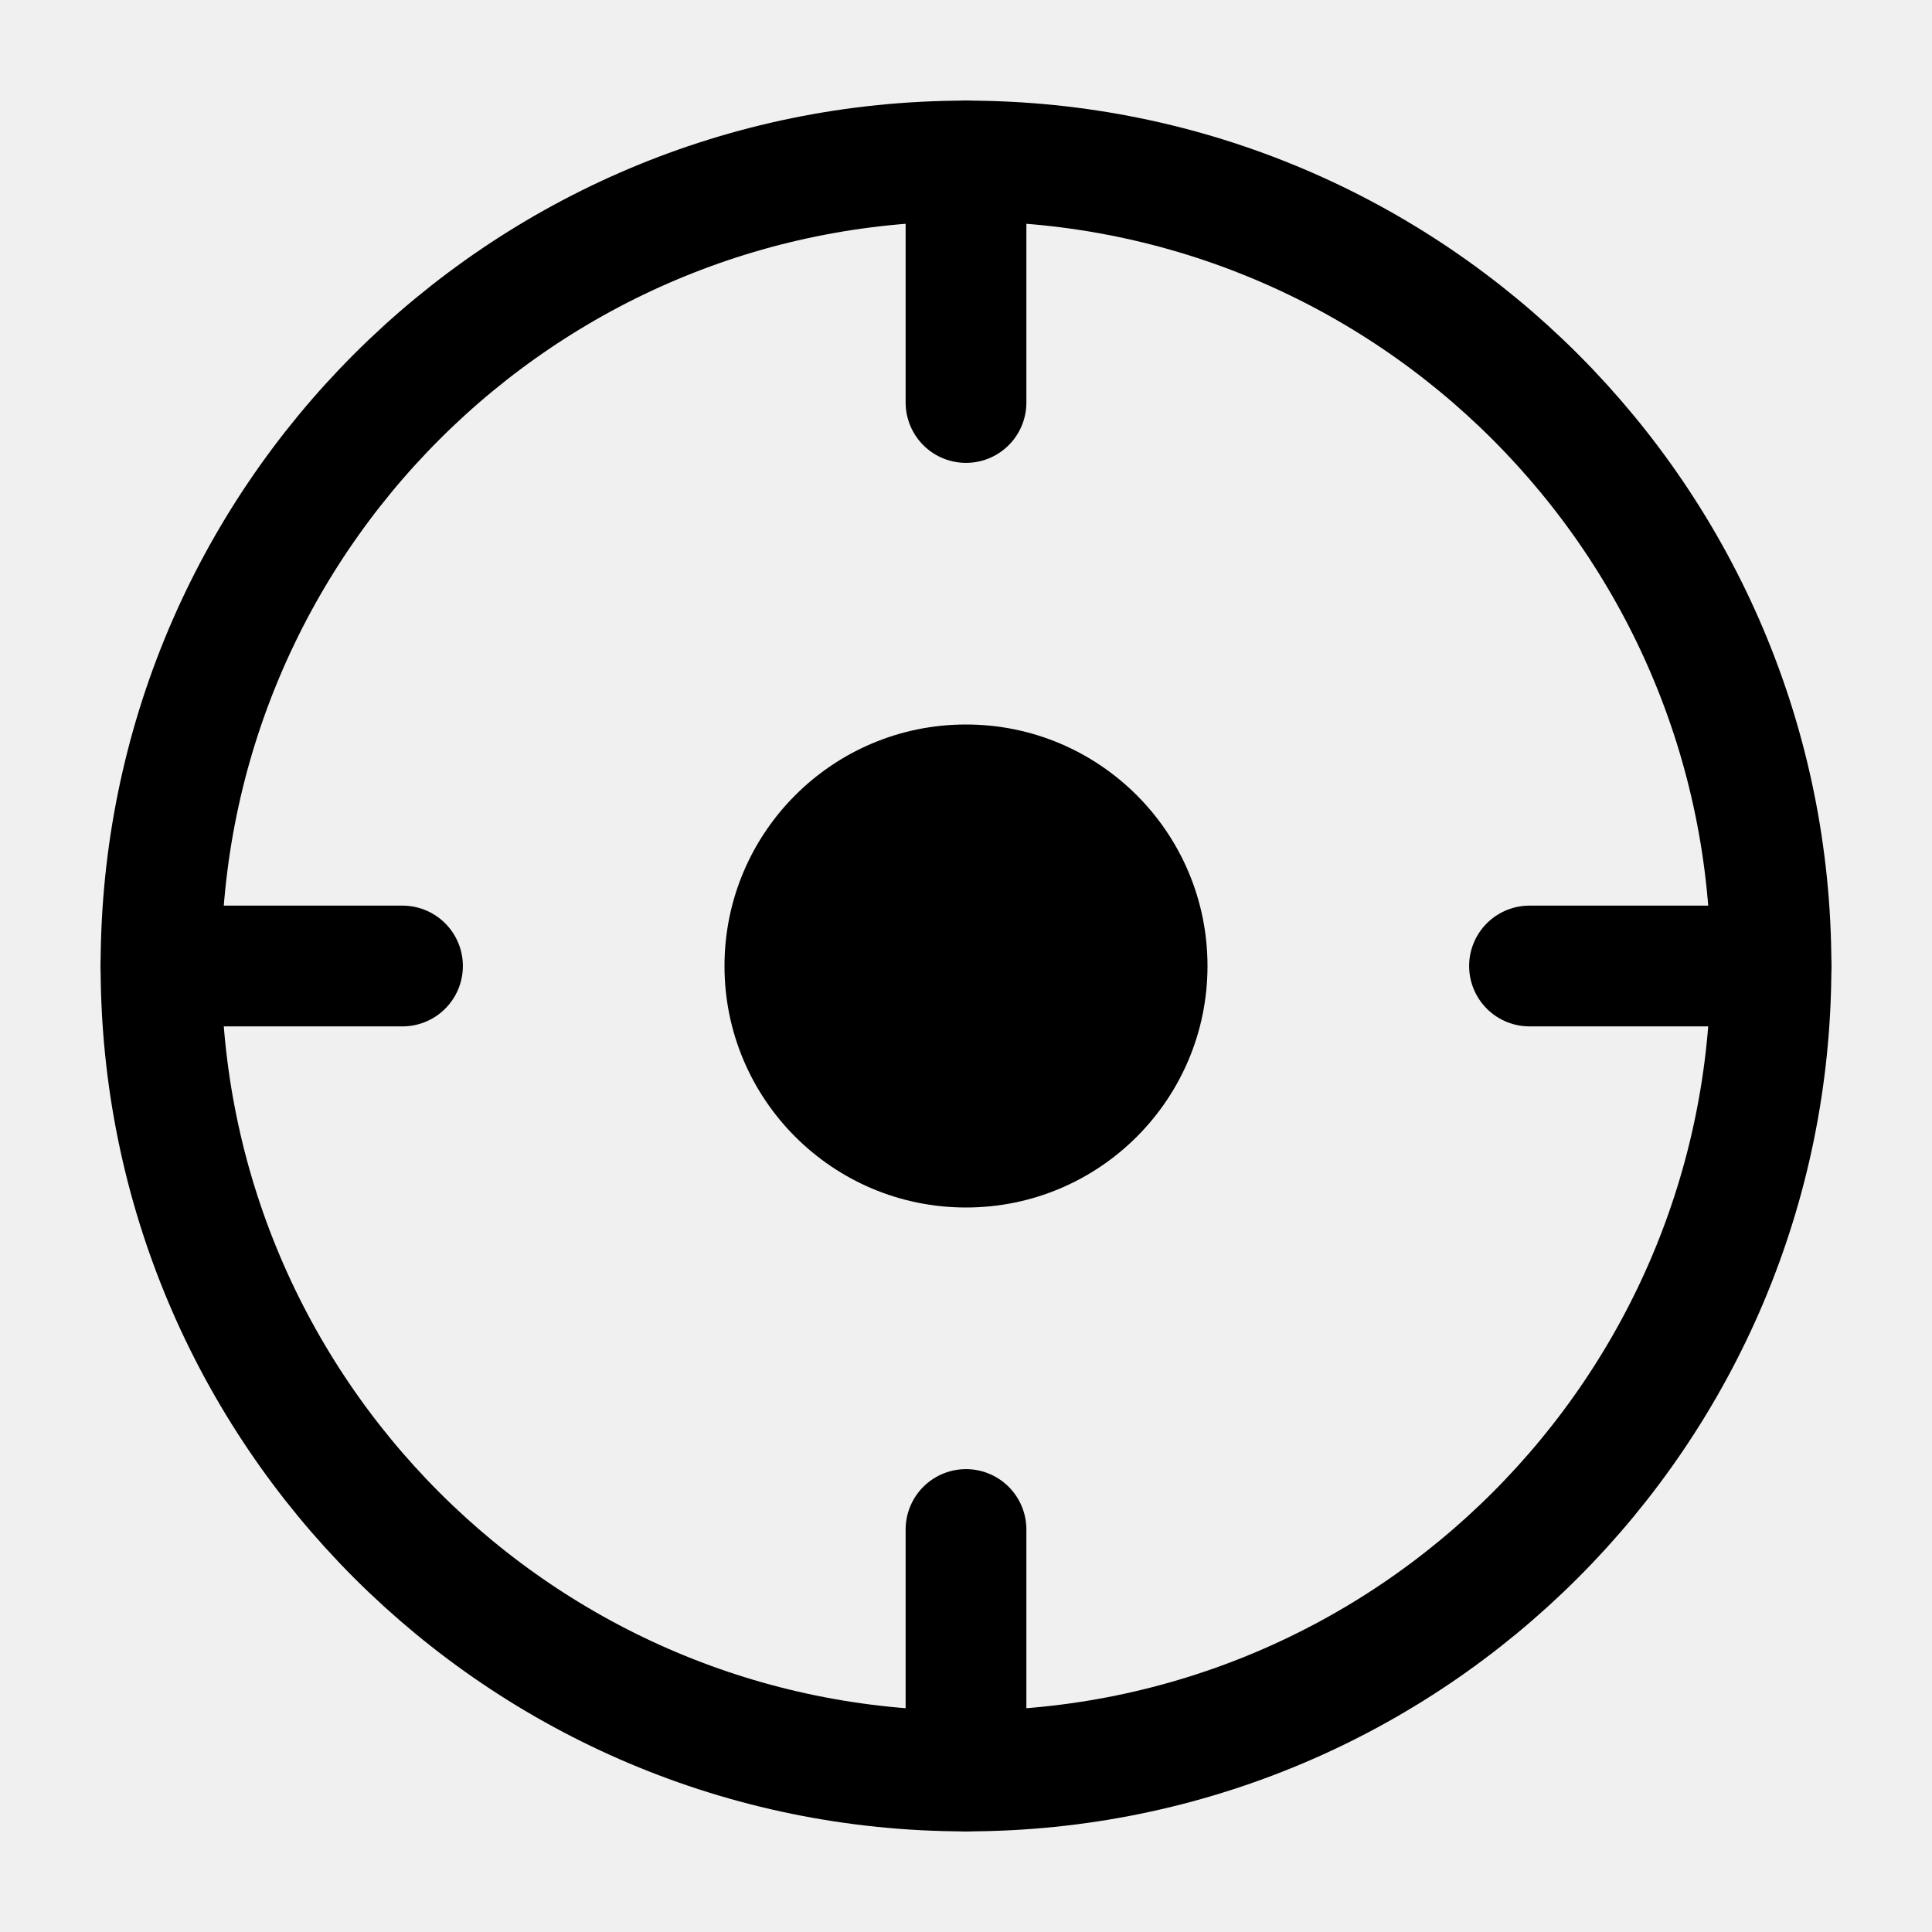
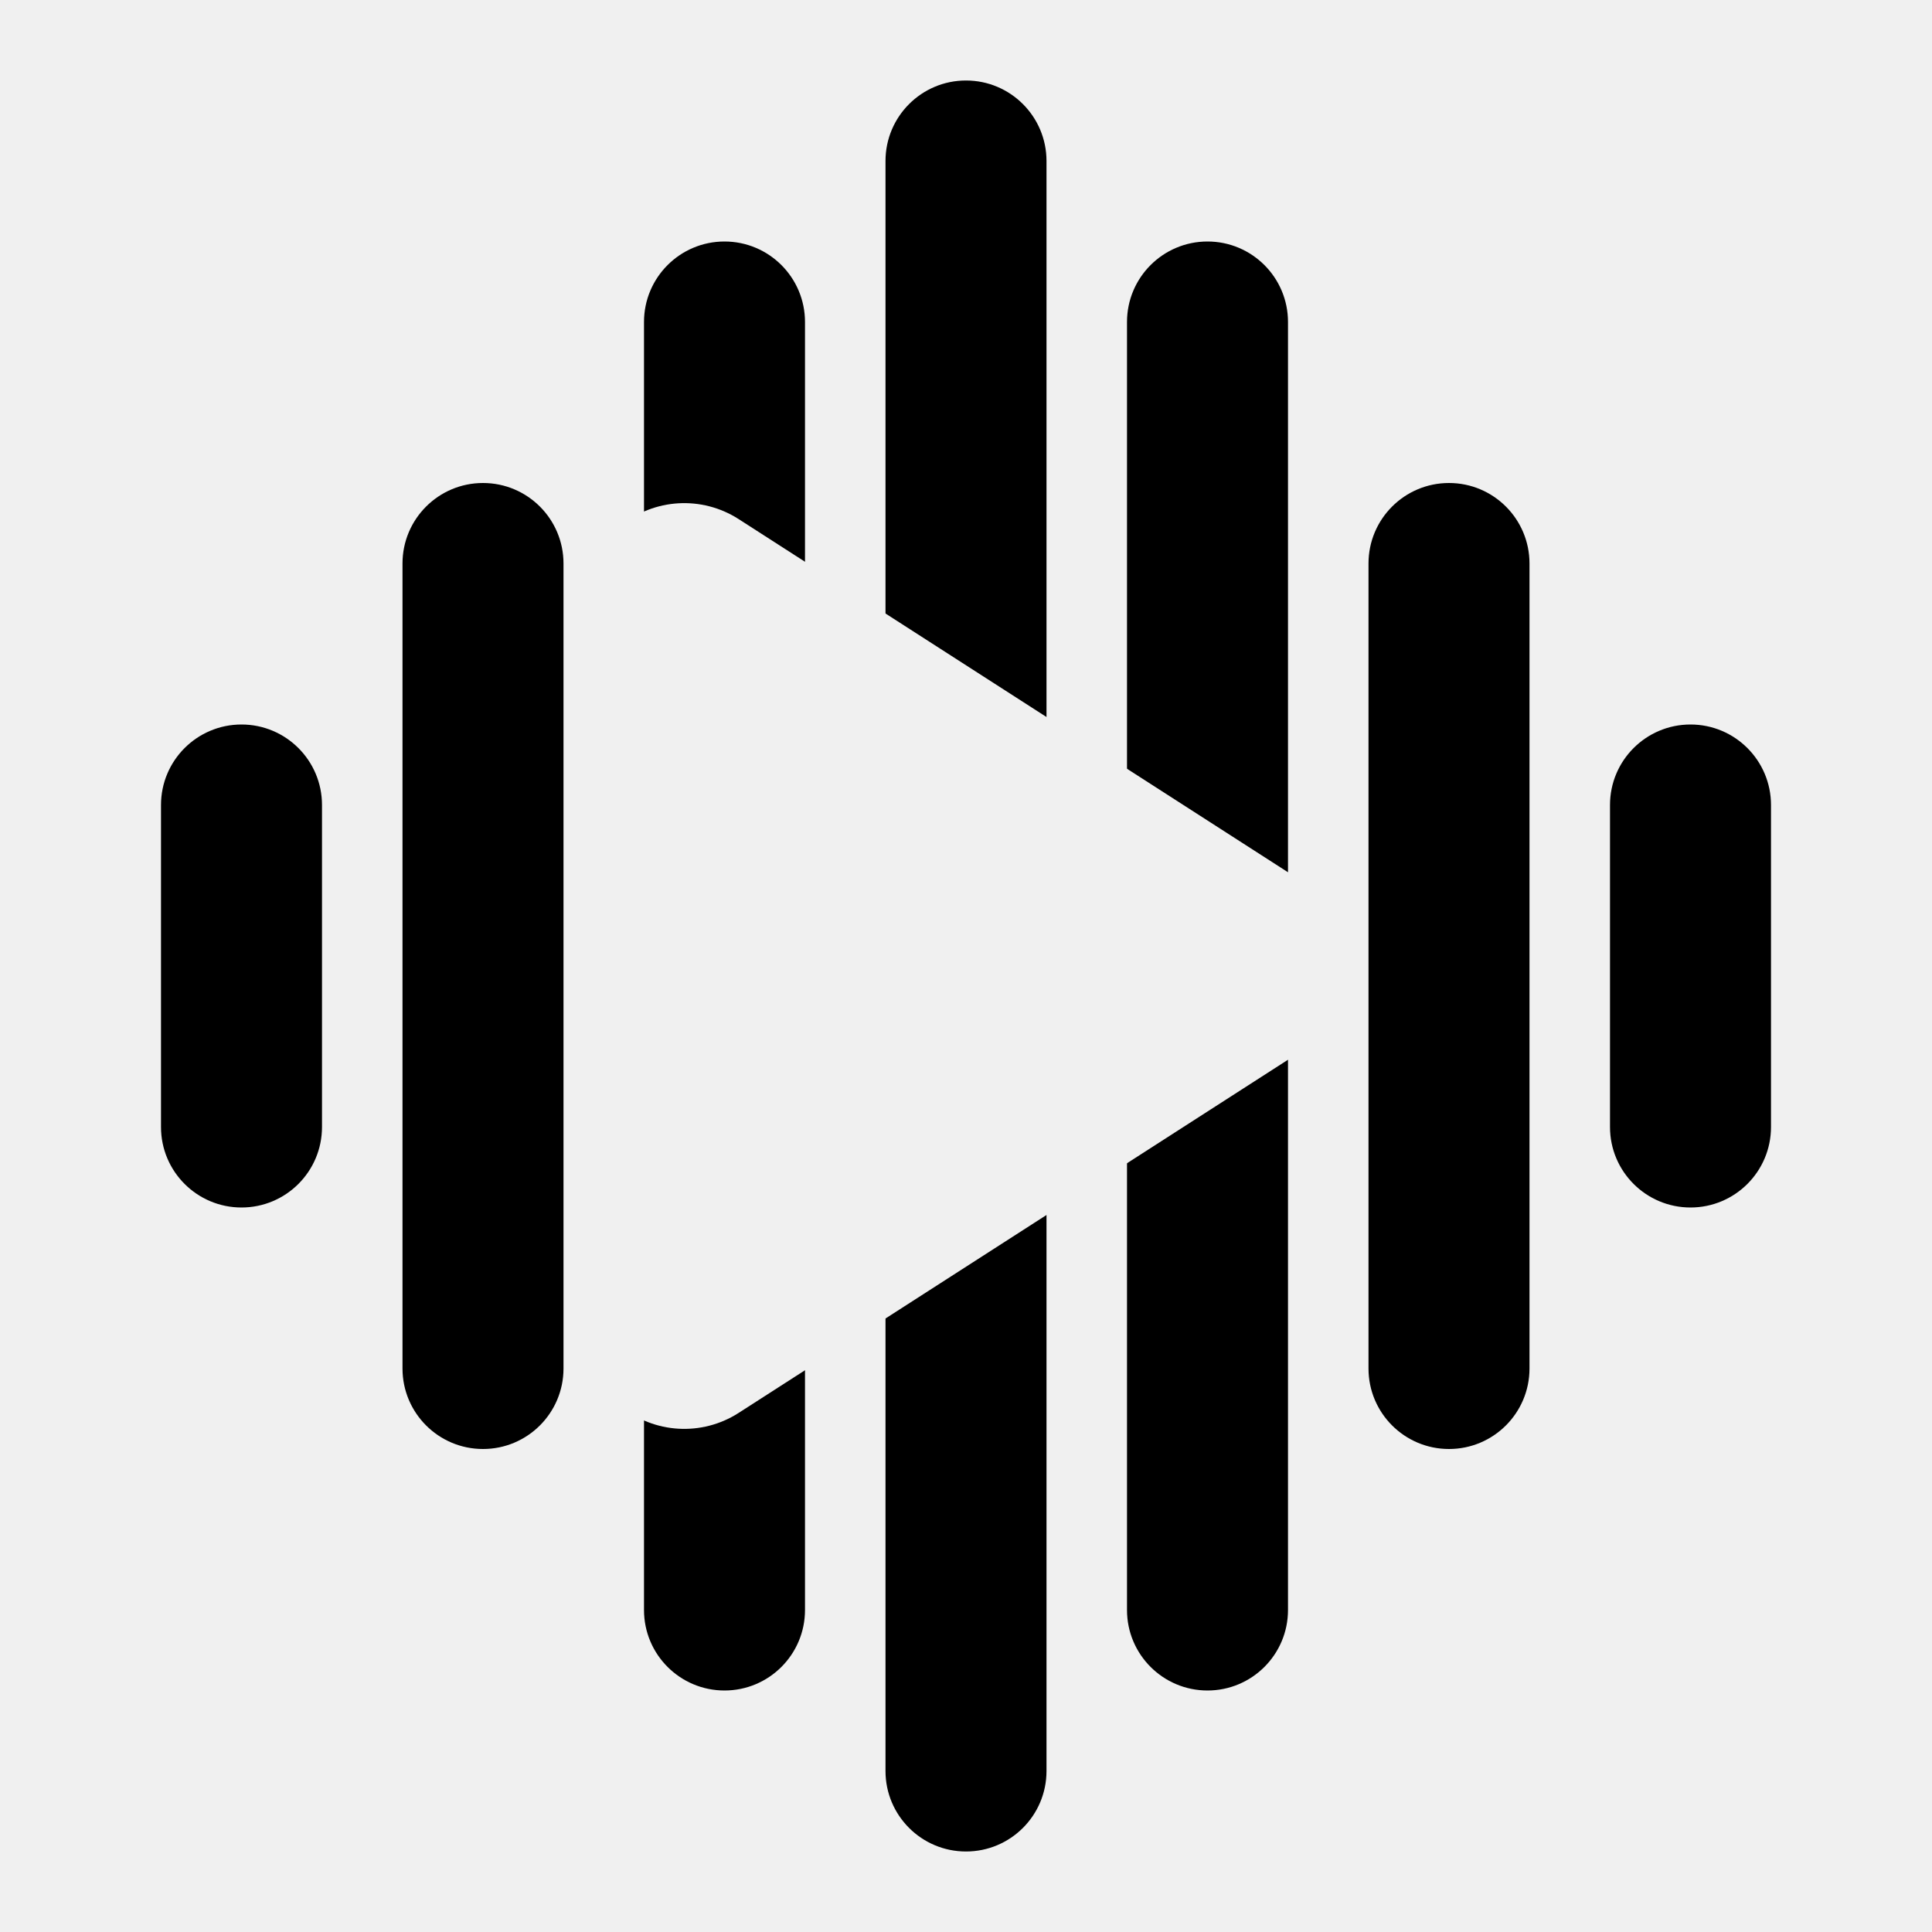
<svg xmlns="http://www.w3.org/2000/svg" viewBox="0 0 24 24" fill="none">
-   <circle cx="12" cy="12" r="10" stroke="currentColor" stroke-width="1.5" />
-   <circle cx="12" cy="12" r="3" fill="currentColor" />
-   <path d="M12 2v3M12 19v3M2 12h3M19 12h3" stroke="currentColor" stroke-width="1.5" stroke-linecap="round" />
+   <defs>
+     <mask id="cutout-play">
+       <rect width="24" height="24" fill="white" />
+       <path d="M8.5 7.5L15.5 12L8.5 16.5V7.5Z" fill="black" stroke="black" stroke-width="2.5" stroke-linejoin="round" />
+     </mask>
+   </defs>
+   <g mask="url(#cutout-play)">
+     <rect x="2" y="9" width="2" height="6" rx="1" fill="black" />
+     <rect x="5" y="6" width="2" height="12" rx="1" fill="black" />
+     <rect x="8" y="3" width="2" height="18" rx="1" fill="black" />
+     <rect x="11" y="1" width="2" height="22" rx="1" fill="black" />
+     <rect x="14" y="3" width="2" height="18" rx="1" fill="black" />
+     <rect x="17" y="6" width="2" height="12" rx="1" fill="black" />
+     <rect x="20" y="9" width="2" height="6" rx="1" fill="black" />
+   </g>
</svg>
